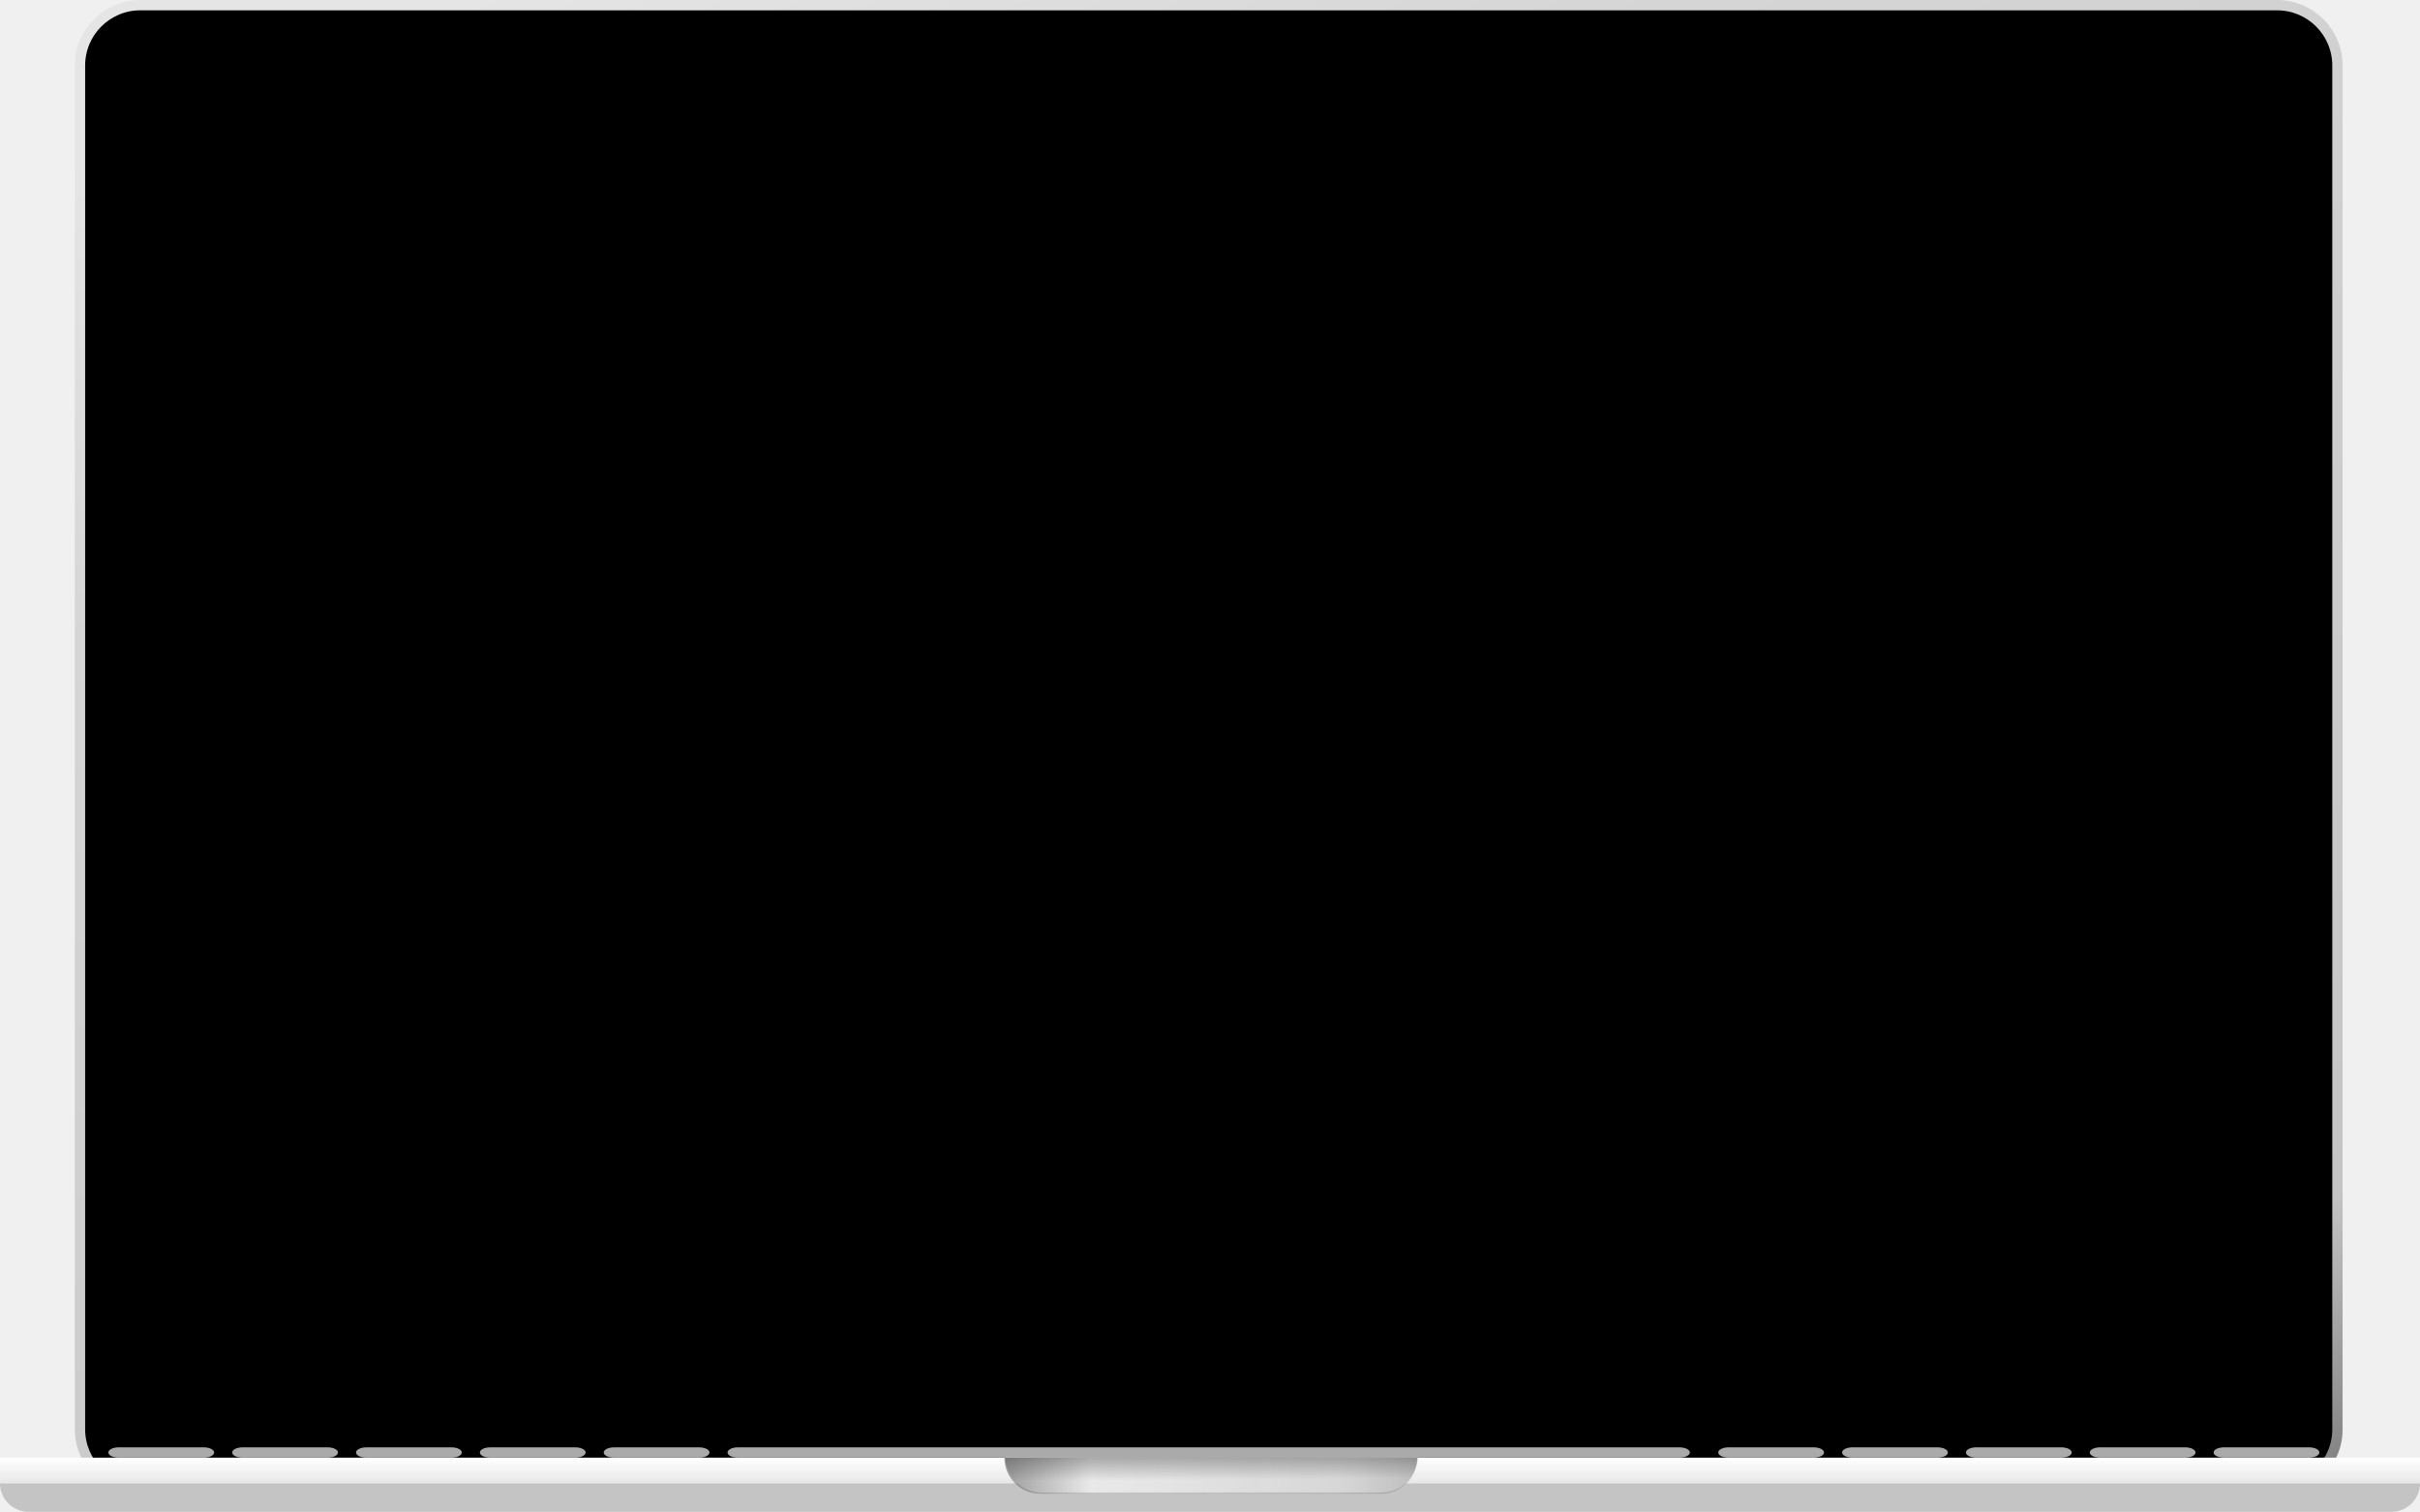
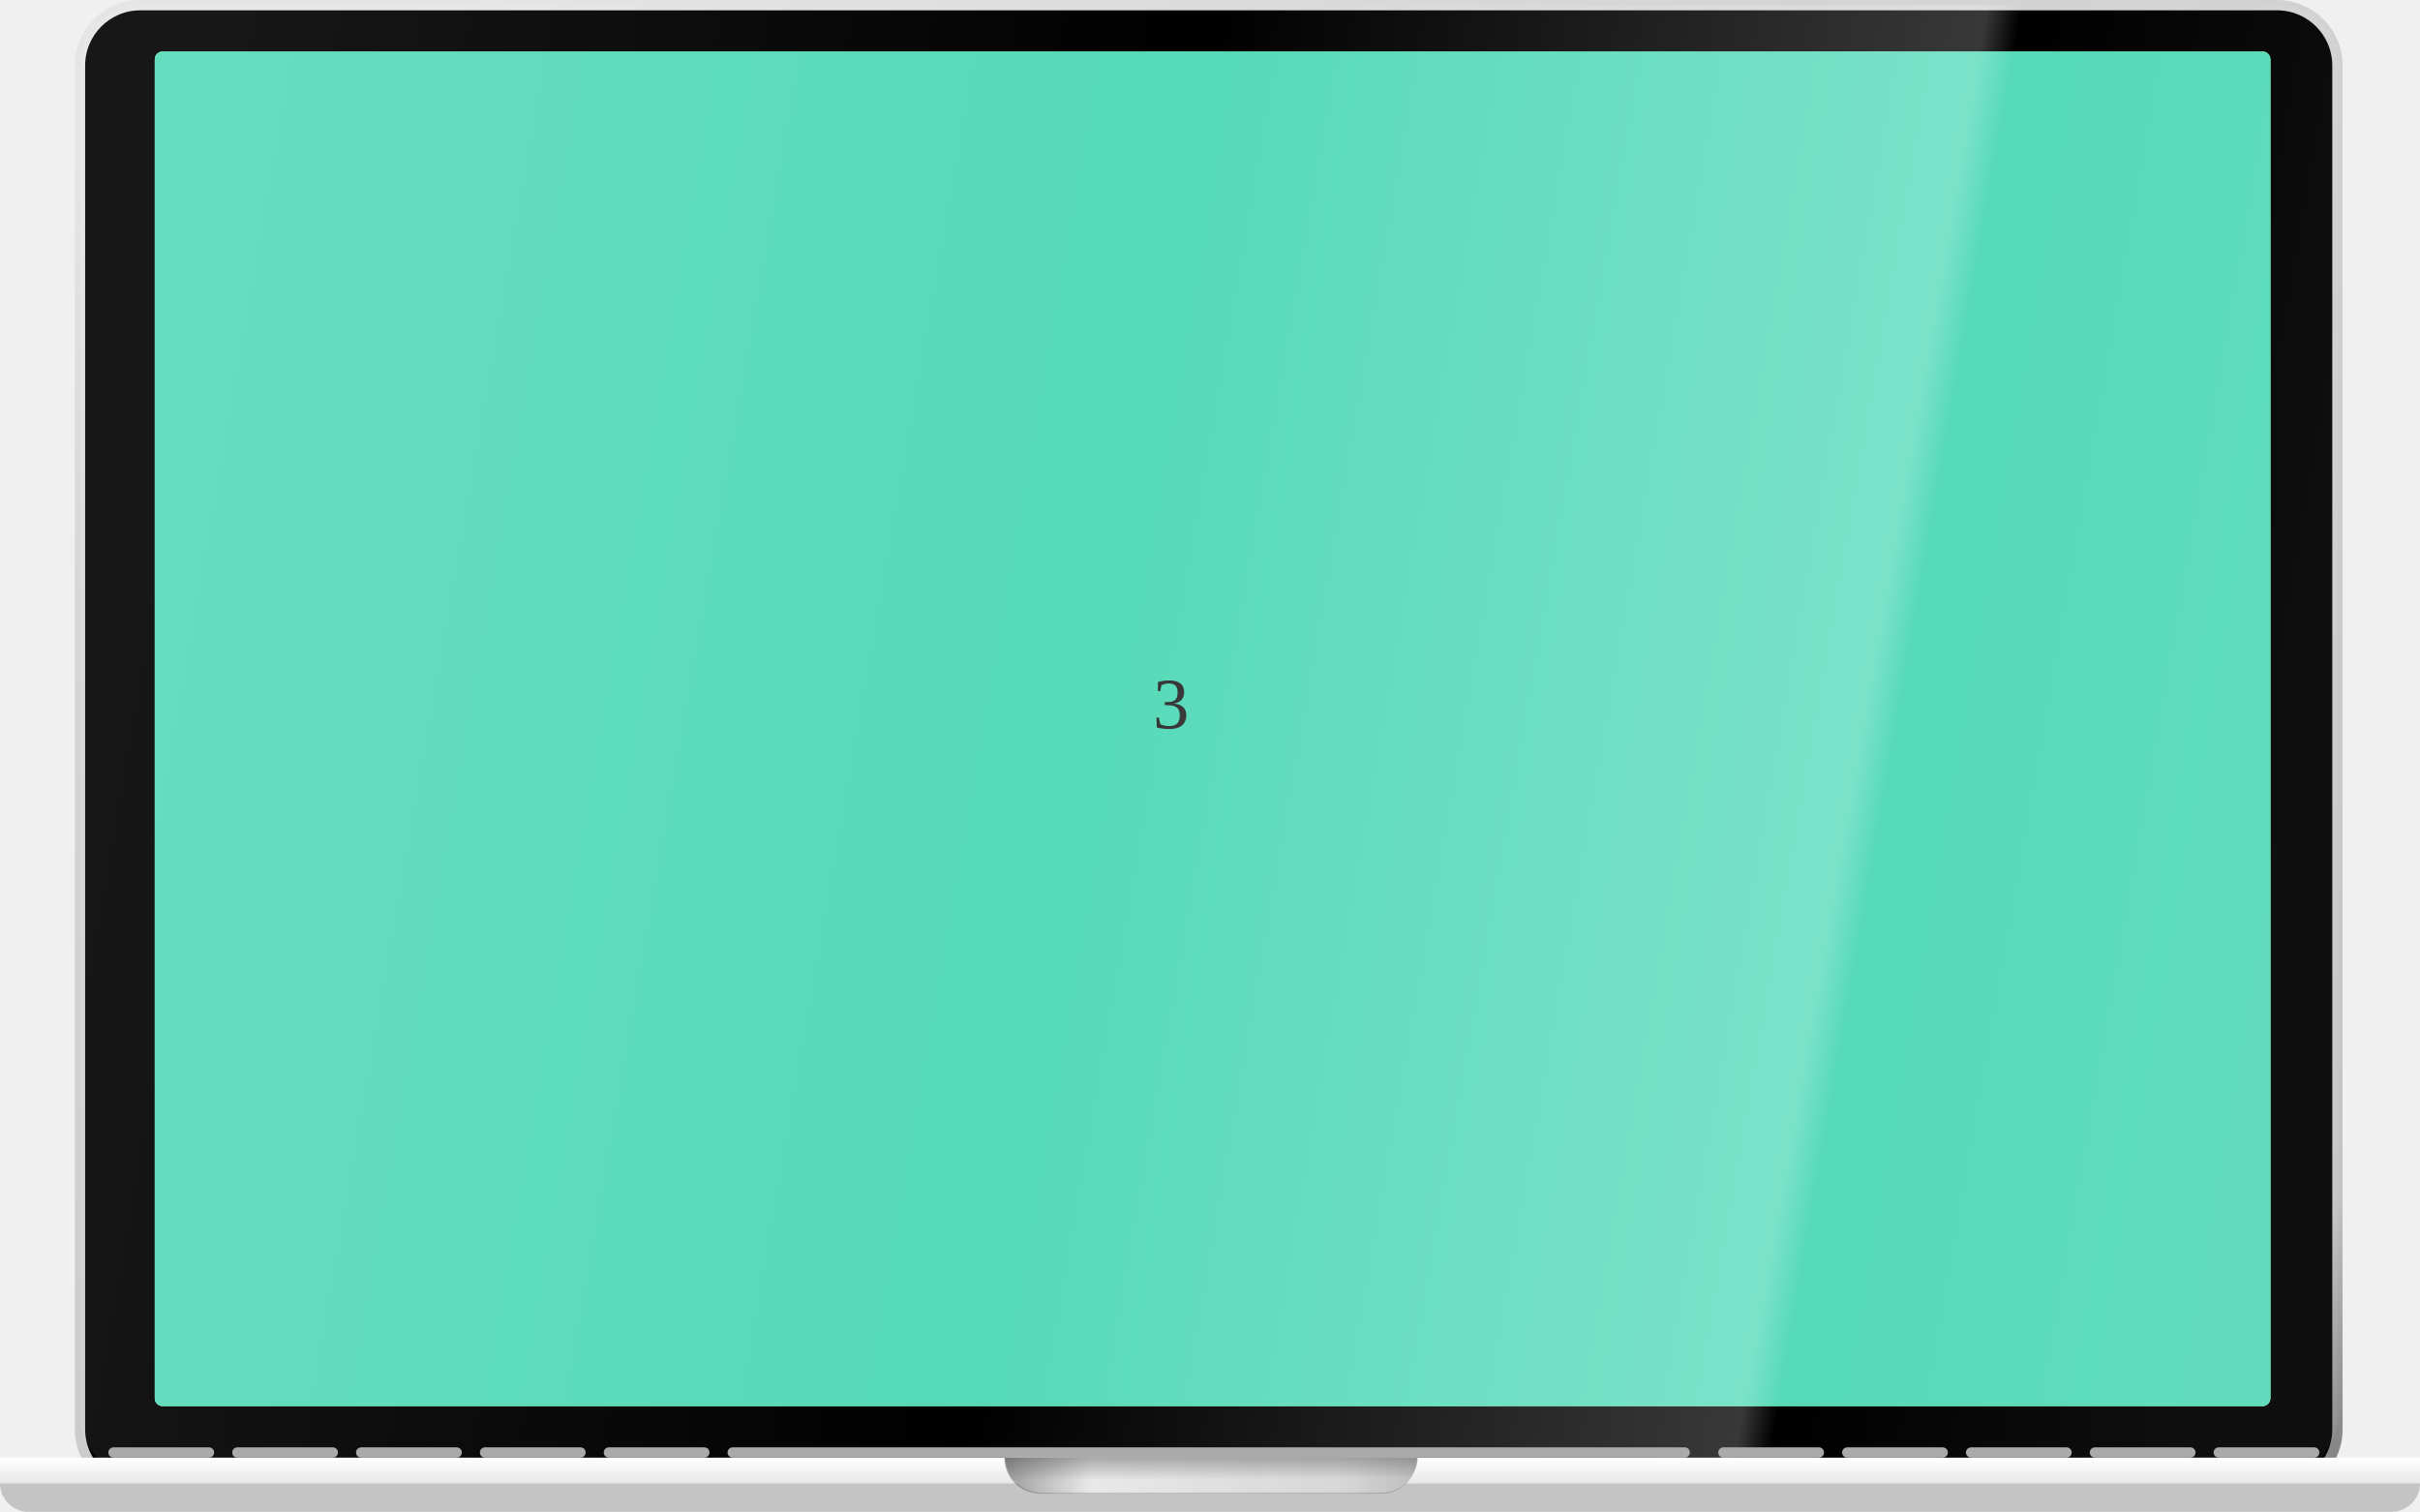
<svg xmlns="http://www.w3.org/2000/svg" fill="none" viewBox="0 0 938 586">
  <defs>
    <style>
    .hide{
    clip-path: url(#show-nothing);
    }
    .show{
    clip-path: url(#screen-mask);   
    }
    .keys rect{
-       rx: 4;
+       rx: 2;
    }
  </style>
    <clipPath id="screen-mask">
      <rect fill="#fff" width="820" height="525" x="60" y="20" />
    </clipPath>
    <clipPath id="show-nothing">
     
  </clipPath>
-     <linearGradient id="paint0_linear" x1="-66" x2="1027" y1="-28" y2="318" gradientTransform="matrix(1 0 0 1.02386 0 0)" gradientUnits="userSpaceOnUse">
+     <symbol id="screen-1">
+       <g>
+         <rect width="820" height="525" x="60" y="20" style="fill: rgb(186, 218, 85);" rx="3" />
+         <text x="446.9" y="282.3" style="white-space: pre; fill: rgb(51, 51, 51); font-size: 28px;">1</text>
+       </g>
+     </symbol>
+     <symbol id="screen-2">
+       <g>
+         <rect width="820" height="525" x="60" y="20" style="fill: rgb(86, 218, 185);" rx="3" />
+         <text x="446.9" y="282.3" style="white-space: pre; fill: rgb(51, 51, 51); font-size: 28px;">2</text>
+       </g>
+     </symbol>
+     <symbol id="screen-3">
+       <g>
+         <rect width="820" height="525" x="60" y="20" style="fill: rgb(86, 218, 185);" rx="3" />
+         <text x="446.9" y="282.3" style="white-space: pre; fill: rgb(51, 51, 51); font-size: 28px;">3</text>
+       </g>
+     </symbol>
+     <linearGradient id="reflection" x1="-66" x2="1027" y1="-28" y2="318" gradientTransform="matrix(1 0 0 1.02386 0 0)" gradientUnits="userSpaceOnUse">
      <stop />
      <stop offset=".4" />
      <stop offset=".5" stop-color="#393939" />
      <stop offset=".8" stop-color="#313131" />
      <stop offset=".8" />
      <stop offset="1" />
    </linearGradient>
    <linearGradient id="laptop-edge" x1="356.1" x2="669" y1="-69.3" y2="728.8" gradientTransform="matrix(1 0 0 1.02386 0 0)" gradientUnits="userSpaceOnUse">
      <stop stop-color="#E5E5E5" />
      <stop offset=".2" stop-color="#D5D5D5" />
      <stop offset=".8" stop-color="#C4C4C4" />
      <stop offset="1" stop-color="#4F4F4F" />
    </linearGradient>
    <linearGradient id="upperbase" x1="469" x2="469" y1="565" y2="576" gradientUnits="userSpaceOnUse">
      <stop stop-color="#fff" />
      <stop offset="1" stop-color="#E5E5E5" />
    </linearGradient>
    <linearGradient id="cutout-1" x1="390.5" x2="551" y1="581" y2="581" gradientTransform="translate(.3 -2)" gradientUnits="userSpaceOnUse">
      <stop stop-color="#333" stop-opacity=".4" />
      <stop offset=".2" stop-color="#333" stop-opacity="0" />
      <stop offset=".8" stop-color="#333" stop-opacity=".1" />
      <stop offset="1" stop-opacity=".2" />
    </linearGradient>
    <linearGradient id="cutout-2" x1="469" x2="469" y1="567" y2="581" gradientTransform="matrix(.99997 -.00719 .00476 .66295 -2.1 191.8)" gradientUnits="userSpaceOnUse">
      <stop style="stop-opacity:.39;stop-color:rgba(51,51,51,.92)" />
      <stop offset="1" style="stop-opacity:0;stop-color:rgba(51,51,51,.03)" />
    </linearGradient>
    <linearGradient id="gradient-2" x1="390.5" x2="551" y1="581" y2="581" gradientTransform="translate(73.6 2.5)" gradientUnits="userSpaceOnUse">
      <stop stop-color="#333" stop-opacity=".4" />
      <stop offset=".2" stop-color="#333" stop-opacity="0" />
      <stop offset=".8" stop-color="#333" stop-opacity=".1" />
      <stop offset="1" stop-opacity=".2" />
    </linearGradient>
+     <linearGradient gradientUnits="userSpaceOnUse" x1="516.5" y1="13" x2="516.5" y2="543.2" id="specular-reflection" gradientTransform="matrix(0.171577, -0.98517, 1.564056, 0.272397, -56.52153, 734.2248)">
+       <stop offset="0" style="stop-opacity: 0.09; stop-color: rgb(255, 255, 255);" />
+       <stop offset="0.443" style="stop-opacity: 0; stop-color: rgb(255, 255, 255);" />
+       <stop offset="0.794" style="stop-color: rgb(255, 255, 255); stop-opacity: 0.22;" />
+       <stop offset="0.81" style="stop-color: rgb(255, 255, 255); stop-opacity: 0;" />
+       <stop offset="1" style="stop-color: rgb(255, 255, 255); stop-opacity: 0.06;" />
+     </linearGradient>
  </defs>
  <rect width="875" height="575.4" x="31" y="2" fill="#000" stroke="url(#laptop-edge)" stroke-width="4" rx="23.4" ry="23.4">
    </rect>
-   <rect width="938" height="11" y="565" fill="url(#upperbase)">
+   <use href="#screen-1" />
+   <use href="#screen-2" />
+   <use href="#screen-3" />
+   <rect width="875" height="570" x="31" y="2" fill="url(#specular-reflection)" rx="23.4" ry="23.4">
+       </rect>
+   <g class="keyboard">
+     <rect width="938" height="11" y="565" fill="url(#upperbase)">
    </rect>
-   <path fill="#C4C4C4" d="M0 575h938c0 6-5 11-11 11H11c-6 0-11-5-11-11z">
+     <path fill="#C4C4C4" d="M0 575h938c0 6-5 11-11 11H11c-6 0-11-5-11-11z">
    </path>
-   <g>
-     <path fill="#e9e9e9" d="M389.8 564.4l159.8.1a14 14 0 01-14 14h-132a14 14 0 01-14-14z" />
-     <path fill="url(#cutout-1)" d="M389.5 565h159.8a14 14 0 01-14 14h-132a14 14 0 01-14-14z" />
-     <path fill="url(#cutout-2)" d="M389.5 565l160-.7a14 14 0 01-14 14h-132a14 14 0 01-14-14z" />
+     <g>
+       <path fill="#e9e9e9" d="M389.8 564.4l159.8.1a14 14 0 01-14 14h-132a14 14 0 01-14-14z" />
+       <path fill="url(#cutout-1)" d="M389.5 565h159.8a14 14 0 01-14 14h-132a14 14 0 01-14-14z" />
+       <path fill="url(#cutout-2)" d="M389.5 565l160-.7a14 14 0 01-14 14h-132a14 14 0 01-14-14z" />
+     </g>
+     <g class="keys">
+       <rect width="41" height="4" x="42" y="561" fill="#aaa" />
+       <rect width="41" height="4" x="90" y="561" fill="#aaa" />
+       <rect width="41" height="4" x="138" y="561" fill="#aaa" />
+       <rect width="41" height="4" x="186" y="561" fill="#aaa" />
+       <rect width="41" height="4" x="234" y="561" fill="#aaa" />
+       <rect width="373" height="4" x="282" y="561" fill="#aaa" />
+       <rect width="41" height="4" x="666" y="561" fill="#aaa" />
+       <rect width="41" height="4" x="714" y="561" fill="#aaa" />
+       <rect width="41" height="4" x="762" y="561" fill="#aaa" />
+       <rect width="41" height="4" x="810" y="561" fill="#aaa" />
+       <rect width="41" height="4" x="858" y="561" fill="#aaa" />
+     </g>
  </g>
-   <g class="keys">
-     <rect width="41" height="4" x="42" y="561" fill="#aaa" />
-     <rect width="41" height="4" x="90" y="561" fill="#aaa" />
-     <rect width="41" height="4" x="138" y="561" fill="#aaa" />
-     <rect width="41" height="4" x="186" y="561" fill="#aaa" />
-     <rect width="41" height="4" x="234" y="561" fill="#aaa" />
-     <rect width="373" height="4" x="282" y="561" fill="#aaa" />
-     <rect width="41" height="4" x="666" y="561" fill="#aaa" />
-     <rect width="41" height="4" x="714" y="561" fill="#aaa" />
-     <rect width="41" height="4" x="762" y="561" fill="#aaa" />
-     <rect width="41" height="4" x="810" y="561" fill="#aaa" />
-     <rect width="41" height="4" x="858" y="561" fill="#aaa" />
-   </g>
-   <use id="demo-1" href="#demo-1" class="show demo-1" />
-   <use id="demo-2" href="#demo-2" class="hide demo-2" />
-   <use id="demo-3" href="#demo-3" class="hide demo-3" />
-   <rect width="875" height="570" x="31" y="2" fill="#000" stroke="red" stroke-width="4" rx="0" ry="23.4">
-       </rect>
</svg>
